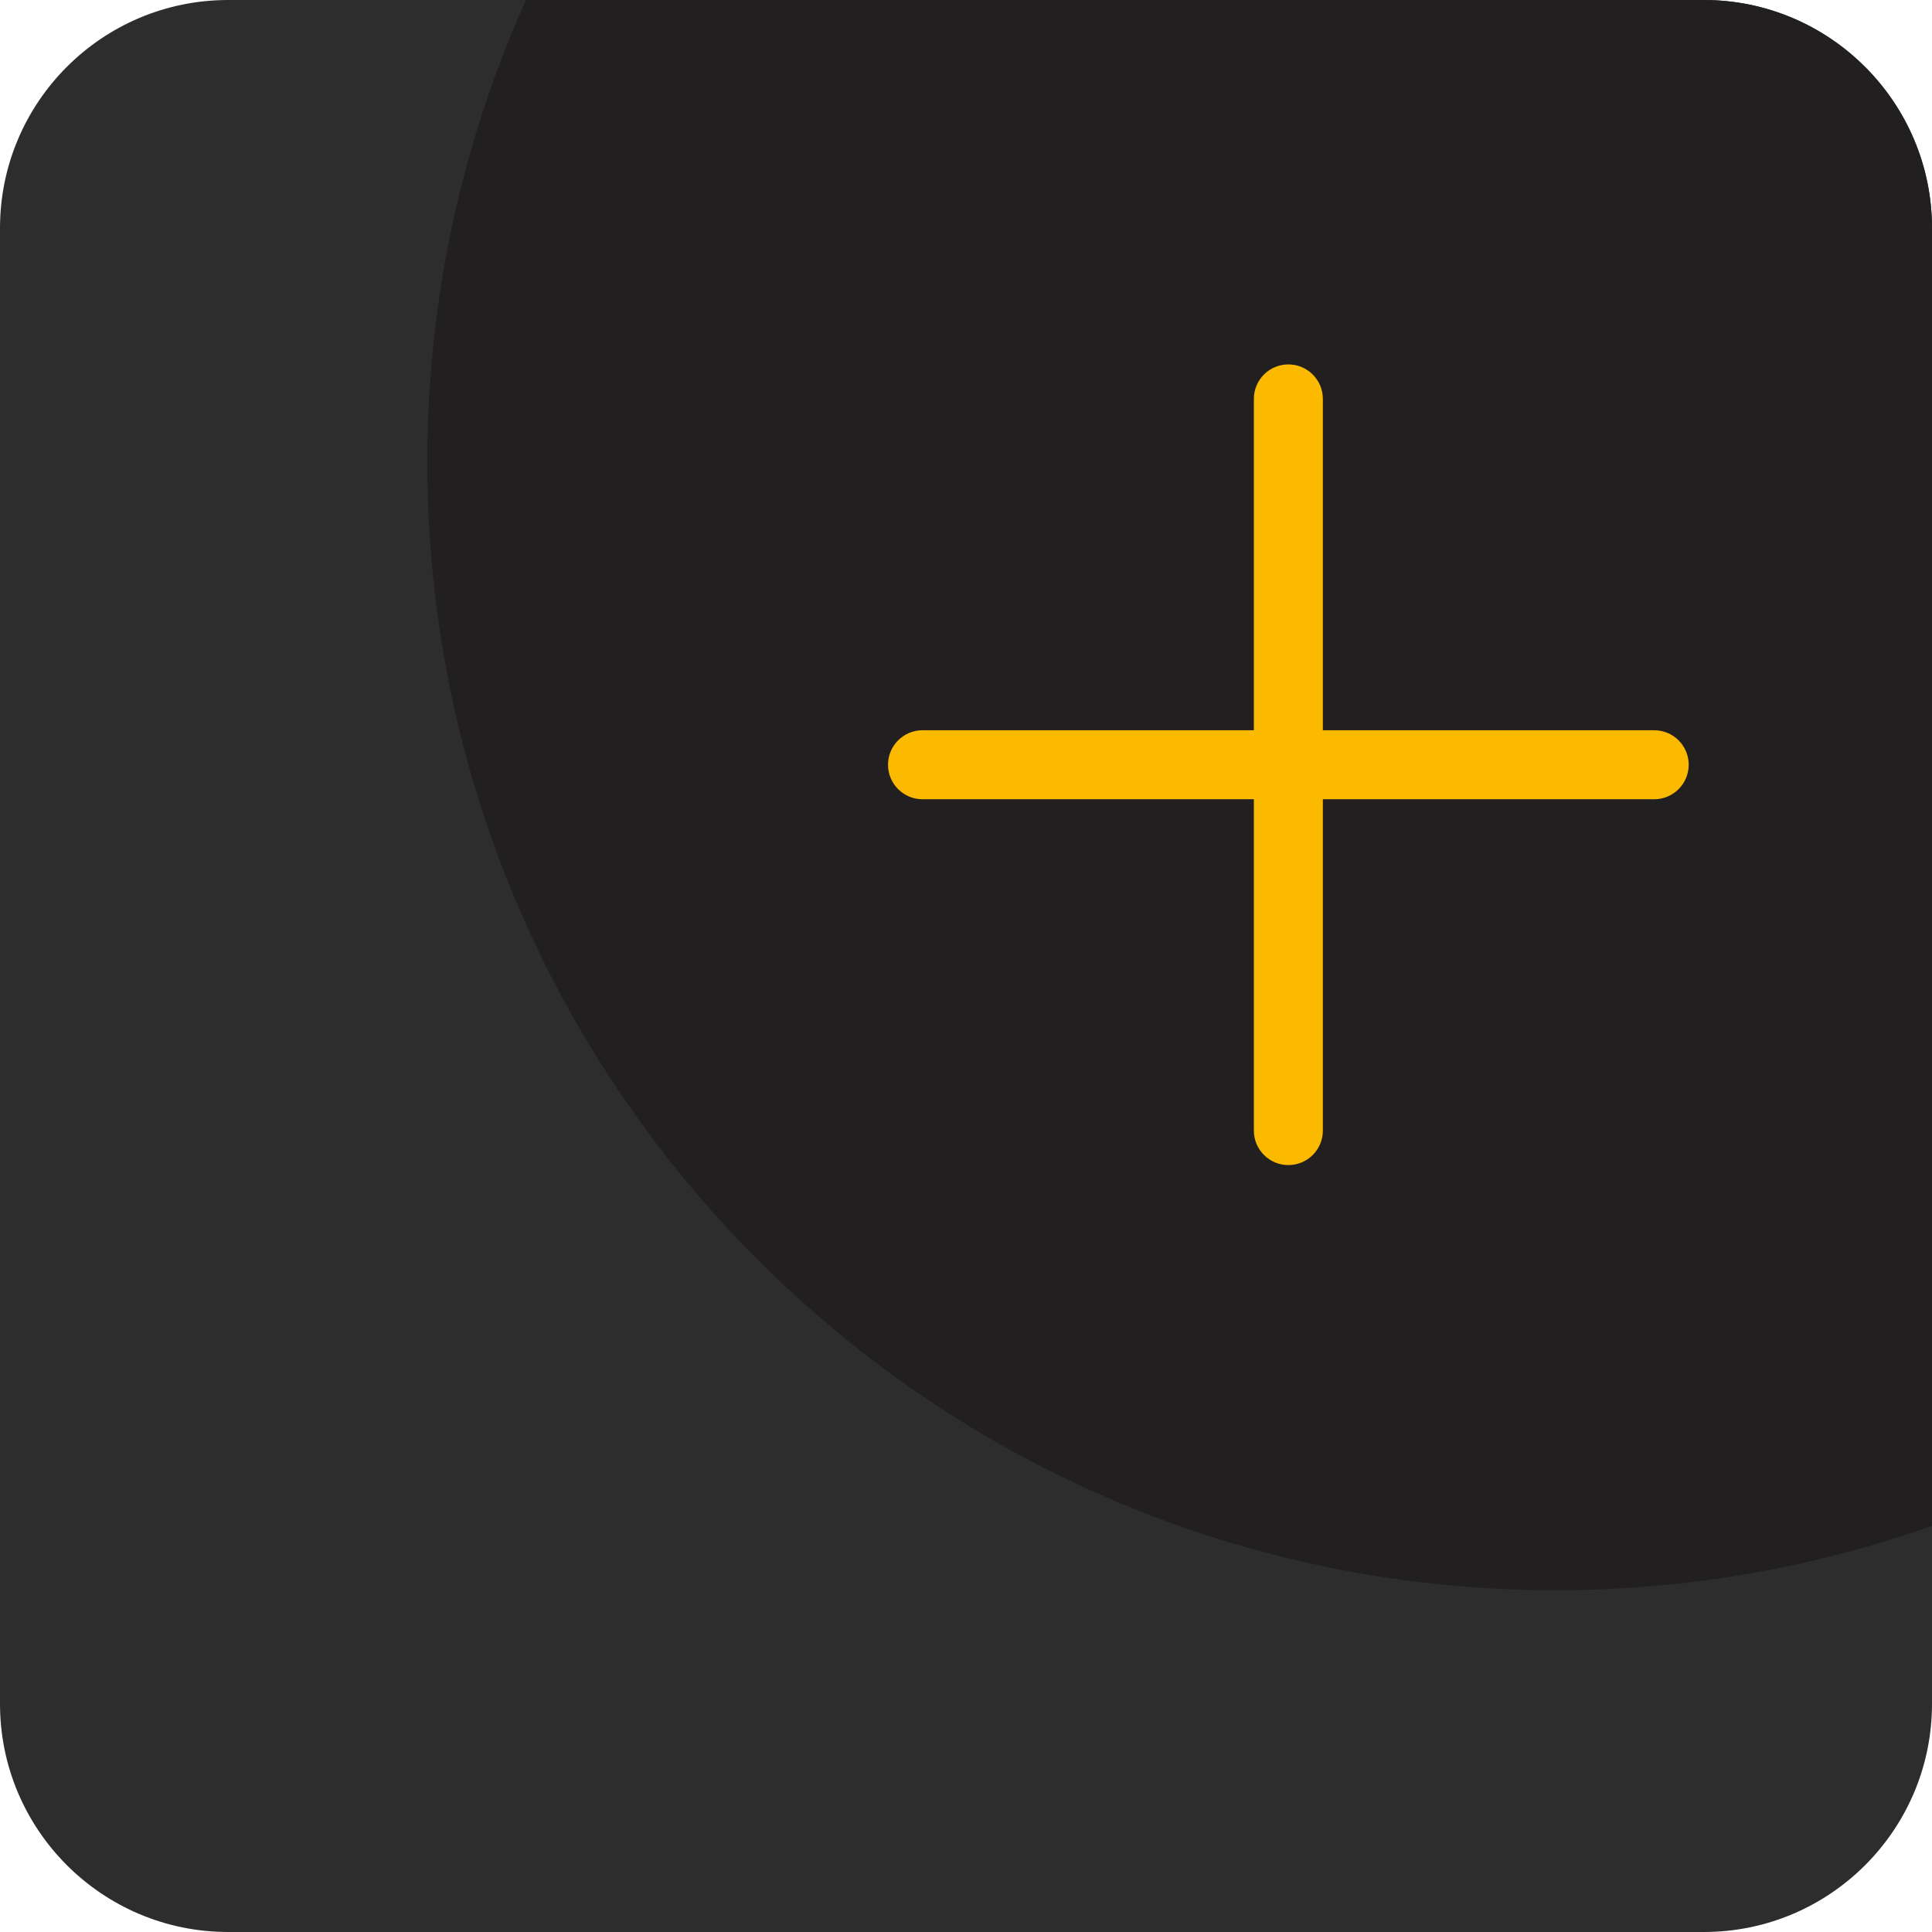
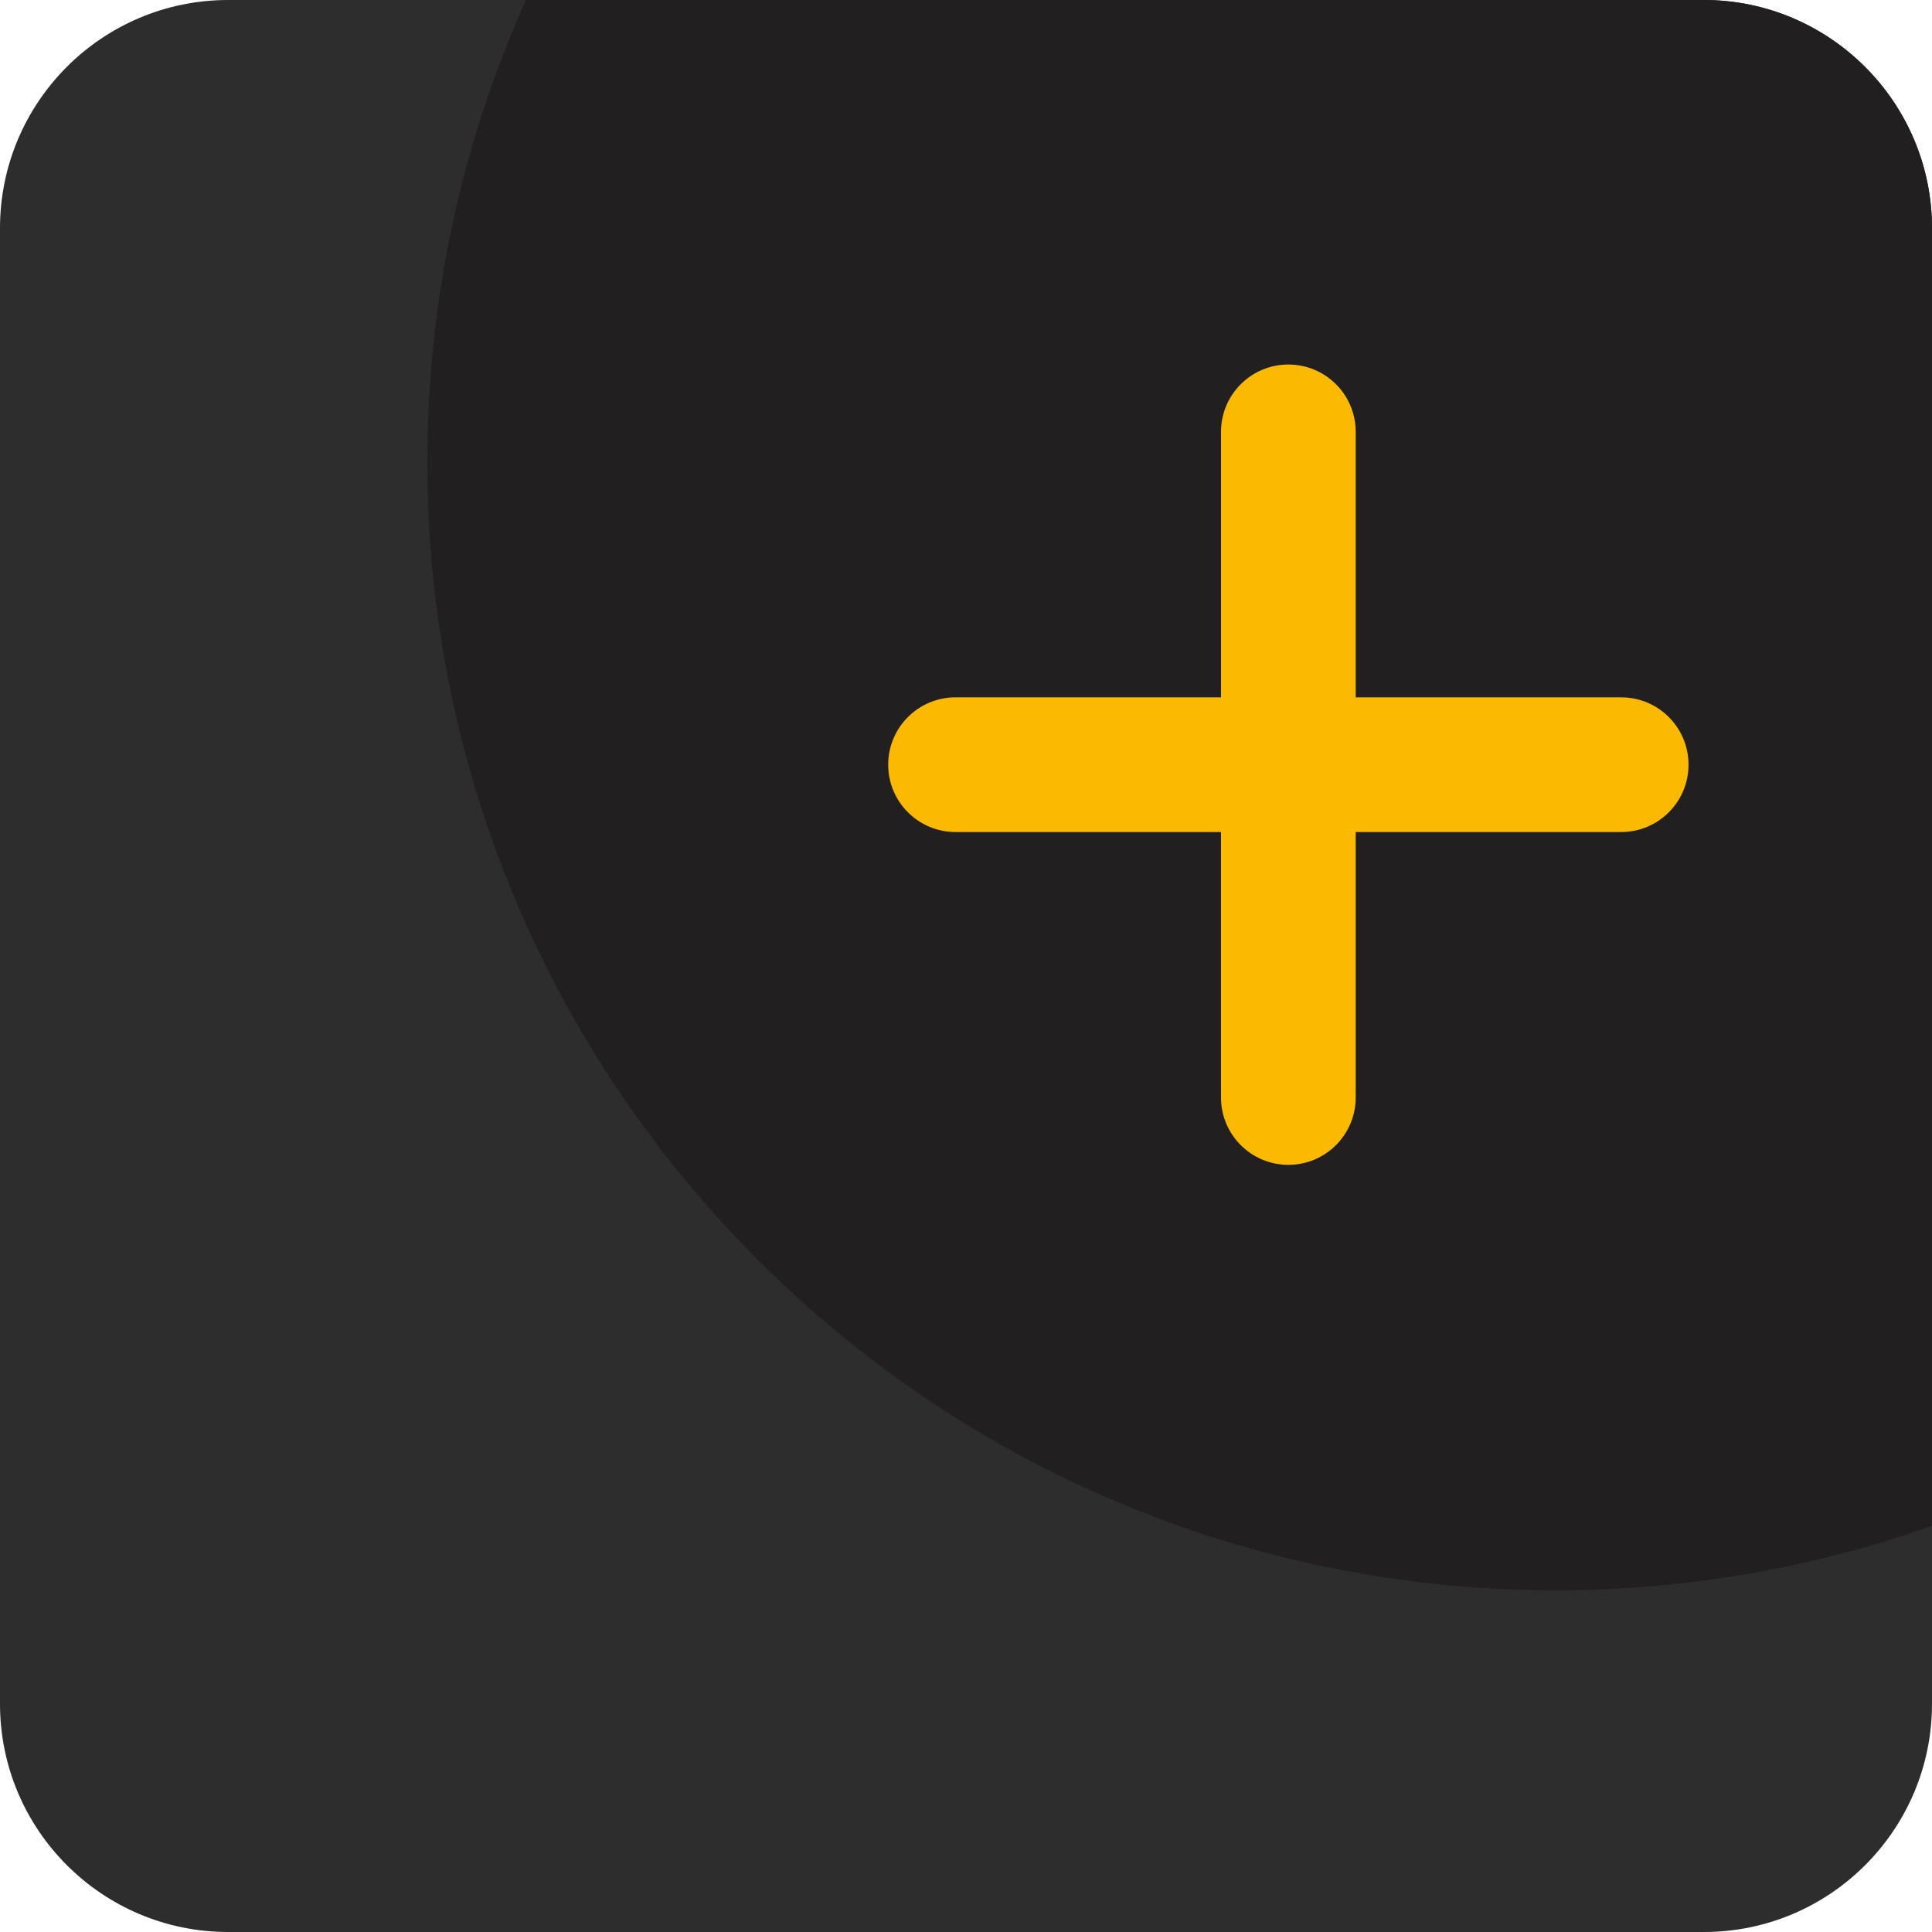
- <svg xmlns="http://www.w3.org/2000/svg" xml:space="preserve" width="100%" height="100%" version="1.1" style="shape-rendering:geometricPrecision; text-rendering:geometricPrecision; image-rendering:optimizeQuality; fill-rule:evenodd; clip-rule:evenodd" viewBox="0 0 20999.99 20999.98">
+ <svg xmlns="http://www.w3.org/2000/svg" xml:space="preserve" width="100%" height="100%" version="1.1" style="shape-rendering:geometricPrecision; text-rendering:geometricPrecision; image-rendering:optimizeQuality; fill-rule:evenodd; clip-rule:evenodd" viewBox="0 0 5000 5000">
  <defs>
    <style type="text/css">
   
    .fil1 {fill:#211F1F}
    .fil0 {fill:#2D2D2D}
    .fil2 {fill:#FBBA00;fill-rule:nonzero}
   
  </style>
  </defs>
  <g id="Layer_x0020_1">
-     <path class="fil0" d="M2480.31 0l16039.36 0c1369.6,0.01 2480.3,1110.71 2480.3,2480.32l0.01 16039.35c-0.01,1369.59 -1110.71,2480.29 -2480.32,2480.29l-16039.35 0.02c-1369.59,-0.02 -2480.29,-1110.72 -2480.29,-2480.33l-0.02 -16039.34c0.02,-1369.6 1110.72,-2480.3 2480.33,-2480.3l-0.02 -0.01z" />
-     <path class="fil1" d="M20999.98 16584.58c-1279.94,453.05 -2657.16,700.39 -4092.31,700.39 -6772.51,0 -12262.74,-5490.22 -12262.74,-12262.74 0,-1789.54 383.56,-3489.35 1072.59,-5022.23l12802.16 0c1364.17,0 2480.31,1116.14 2480.31,2480.31l0 14104.27 -0.01 0z" />
-     <path class="fil2" d="M10027.36 8687.45c-207.1,0 -375,-167.9 -375,-375 0,-207.1 167.9,-375 375,-375l3601.53 0 0 -3601.53c0,-207.1 167.9,-375 375,-375 207.1,0 375,167.9 375,375l0 3601.53 3601.53 0c207.1,0 375,167.9 375,375 0,207.1 -167.9,375 -375,375l-3601.53 0 0 3601.53c0,207.1 -167.9,375 -375,375 -207.1,0 -375,-167.9 -375,-375l0 -3601.53 -3601.53 0z" />
+     <path class="fil0" d="M590.55 0l3818.9 0c326.09,0 590.54,264.45 590.54,590.55l0.01 3818.9c-0.01,326.09 -264.46,590.55 -590.56,590.55l-3818.89 0c-326.09,0 -590.55,-264.46 -590.55,-590.56l0 -3818.89c0,-326.1 264.46,-590.55 590.55,-590.55l0 0z" />
+     <path class="fil1" d="M5000 3948.71c-304.75,107.87 -632.66,166.76 -974.36,166.76 -1612.51,0 -2919.71,-1307.19 -2919.71,-2919.7 0,-426.08 91.33,-830.8 255.38,-1195.77l3048.14 0c324.8,0 590.55,265.75 590.55,590.55l0 3358.16 0 0z" />
+     <path class="fil2" d="M3159.95 1117.69c0,-96.27 78.05,-174.32 174.32,-174.32 96.27,0 174.32,78.05 174.32,174.32l-0.01 1722.6c0,96.27 -78.05,174.32 -174.32,174.32 -96.27,0 -174.32,-78.05 -174.32,-174.32l0.01 -1722.6z" />
+     <path class="fil2" d="M4195.57 1804.68c96.27,0 174.32,78.05 174.32,174.32 0,96.27 -78.05,174.32 -174.32,174.32l-1722.6 -0.01c-96.27,0 -174.32,-78.05 -174.32,-174.32 0,-96.27 78.05,-174.32 174.32,-174.32l1722.6 0.01z" />
  </g>
</svg>
